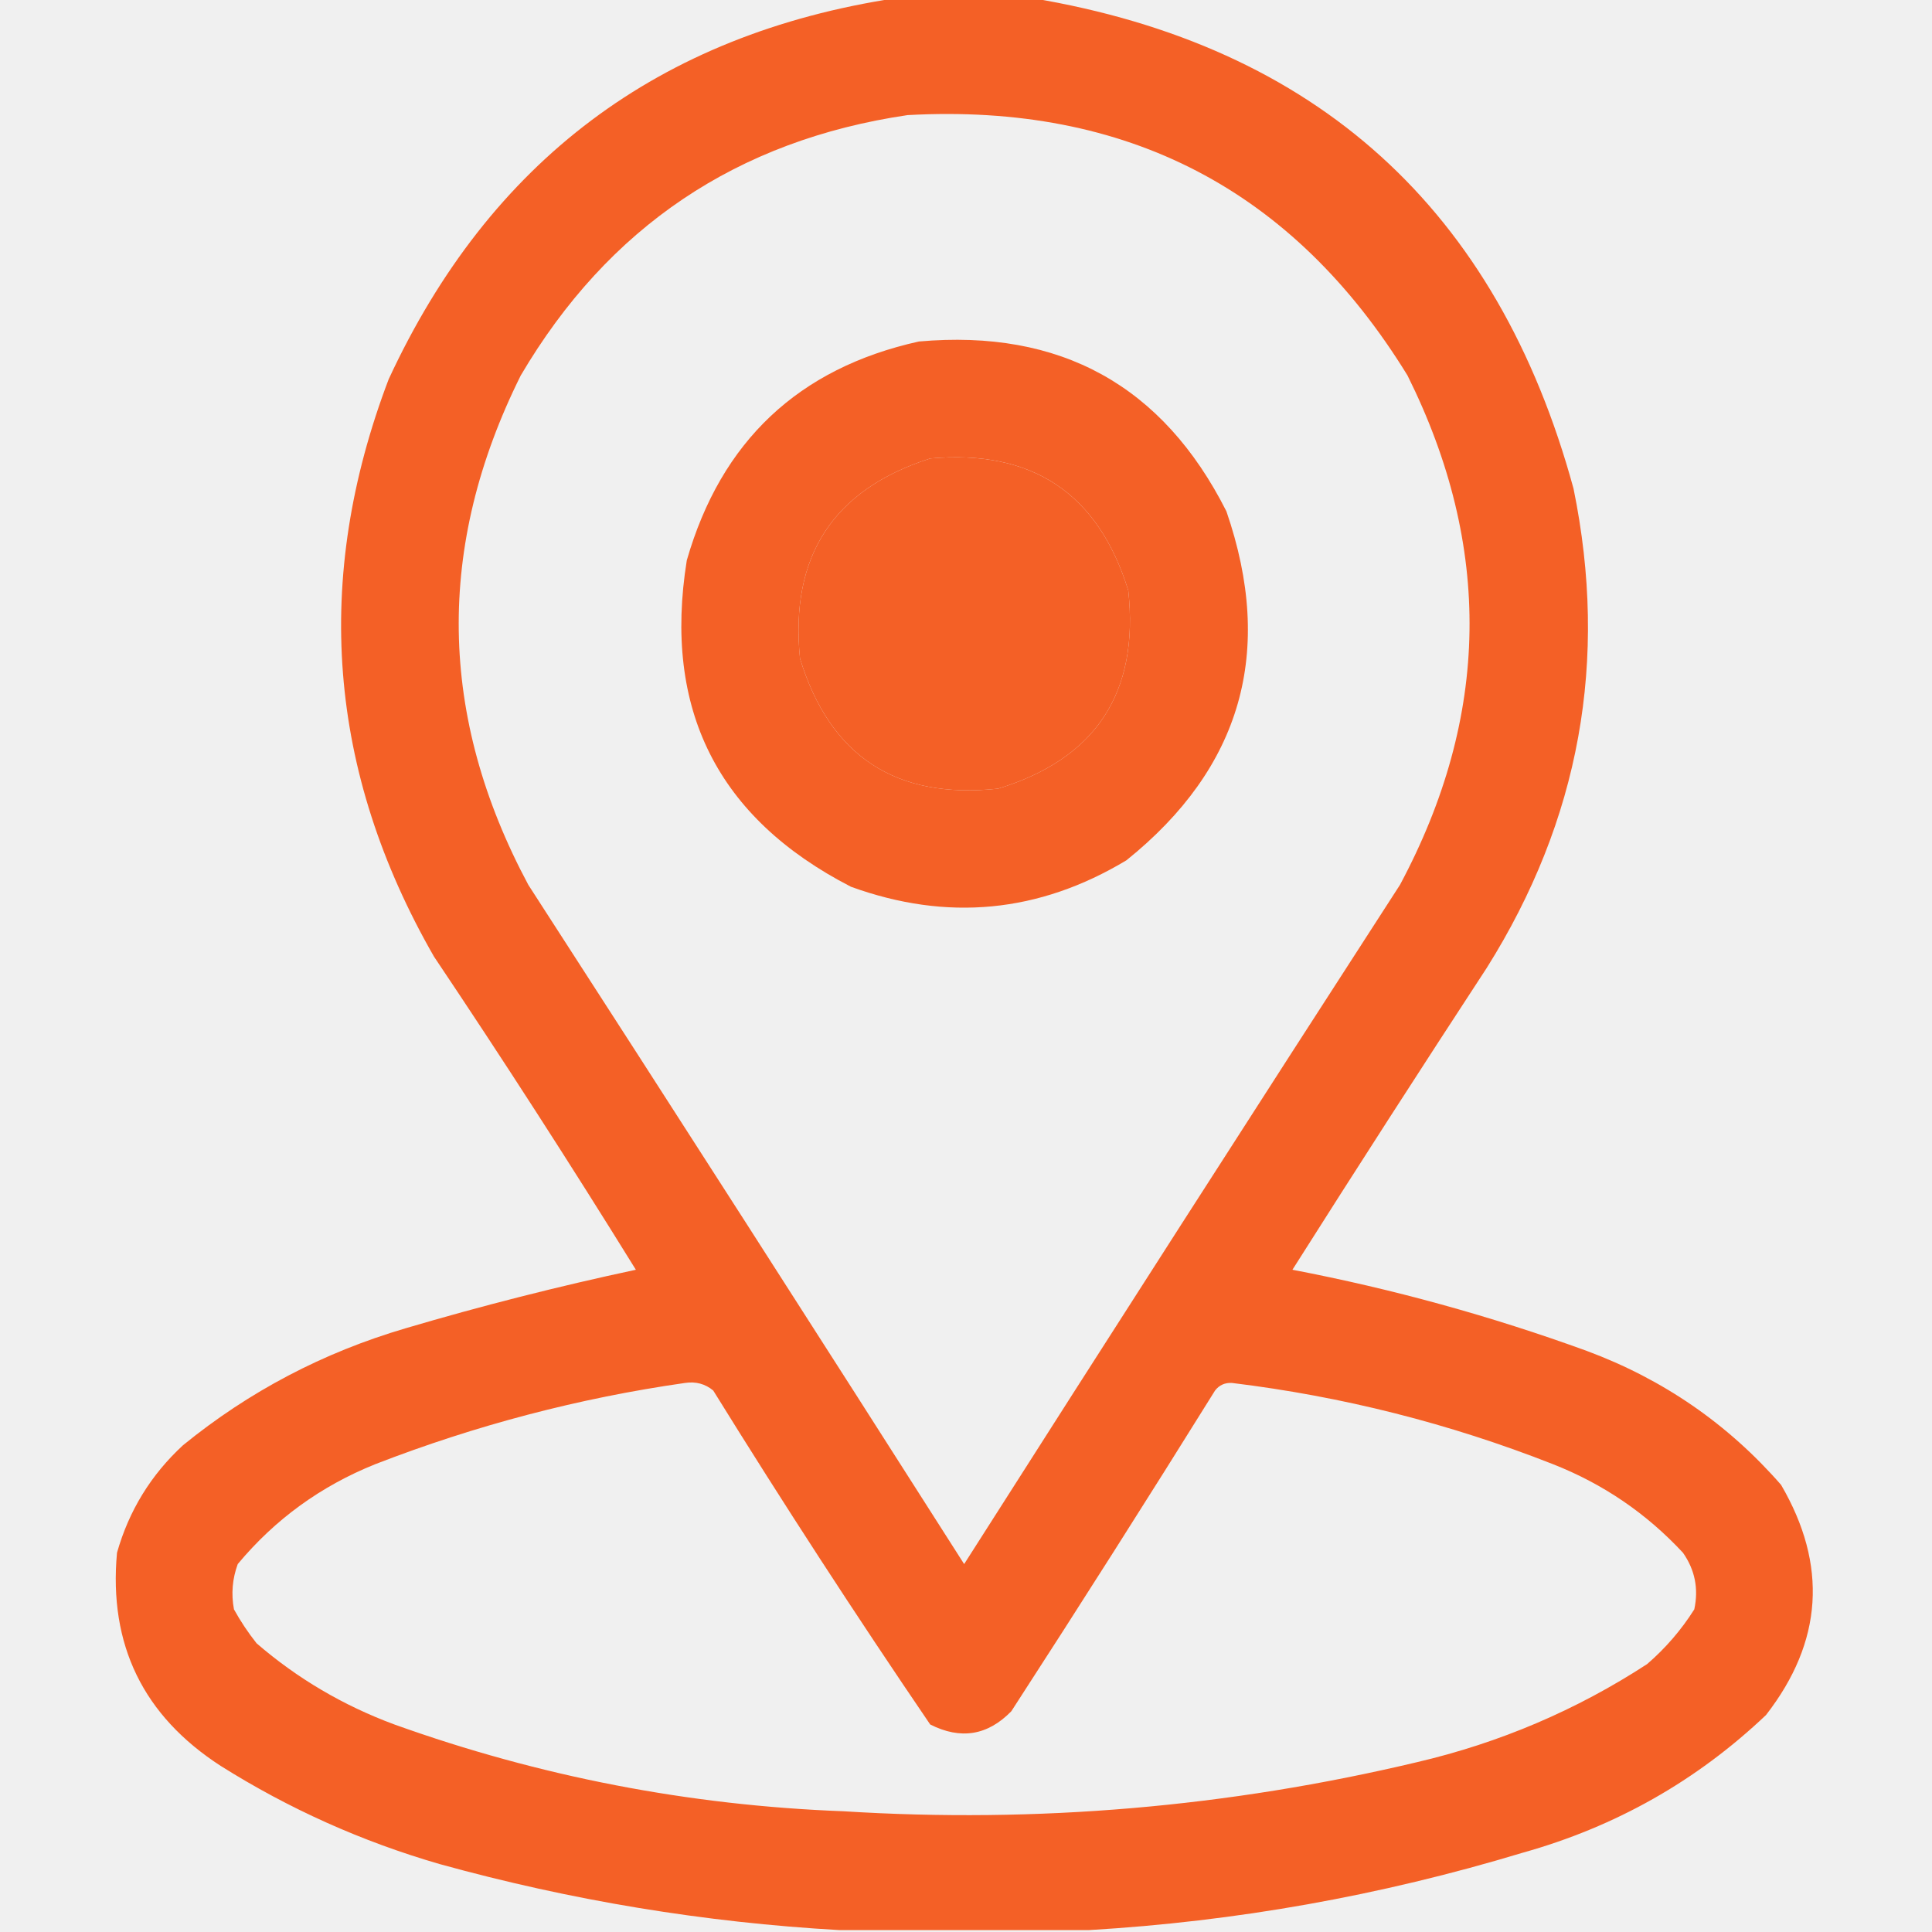
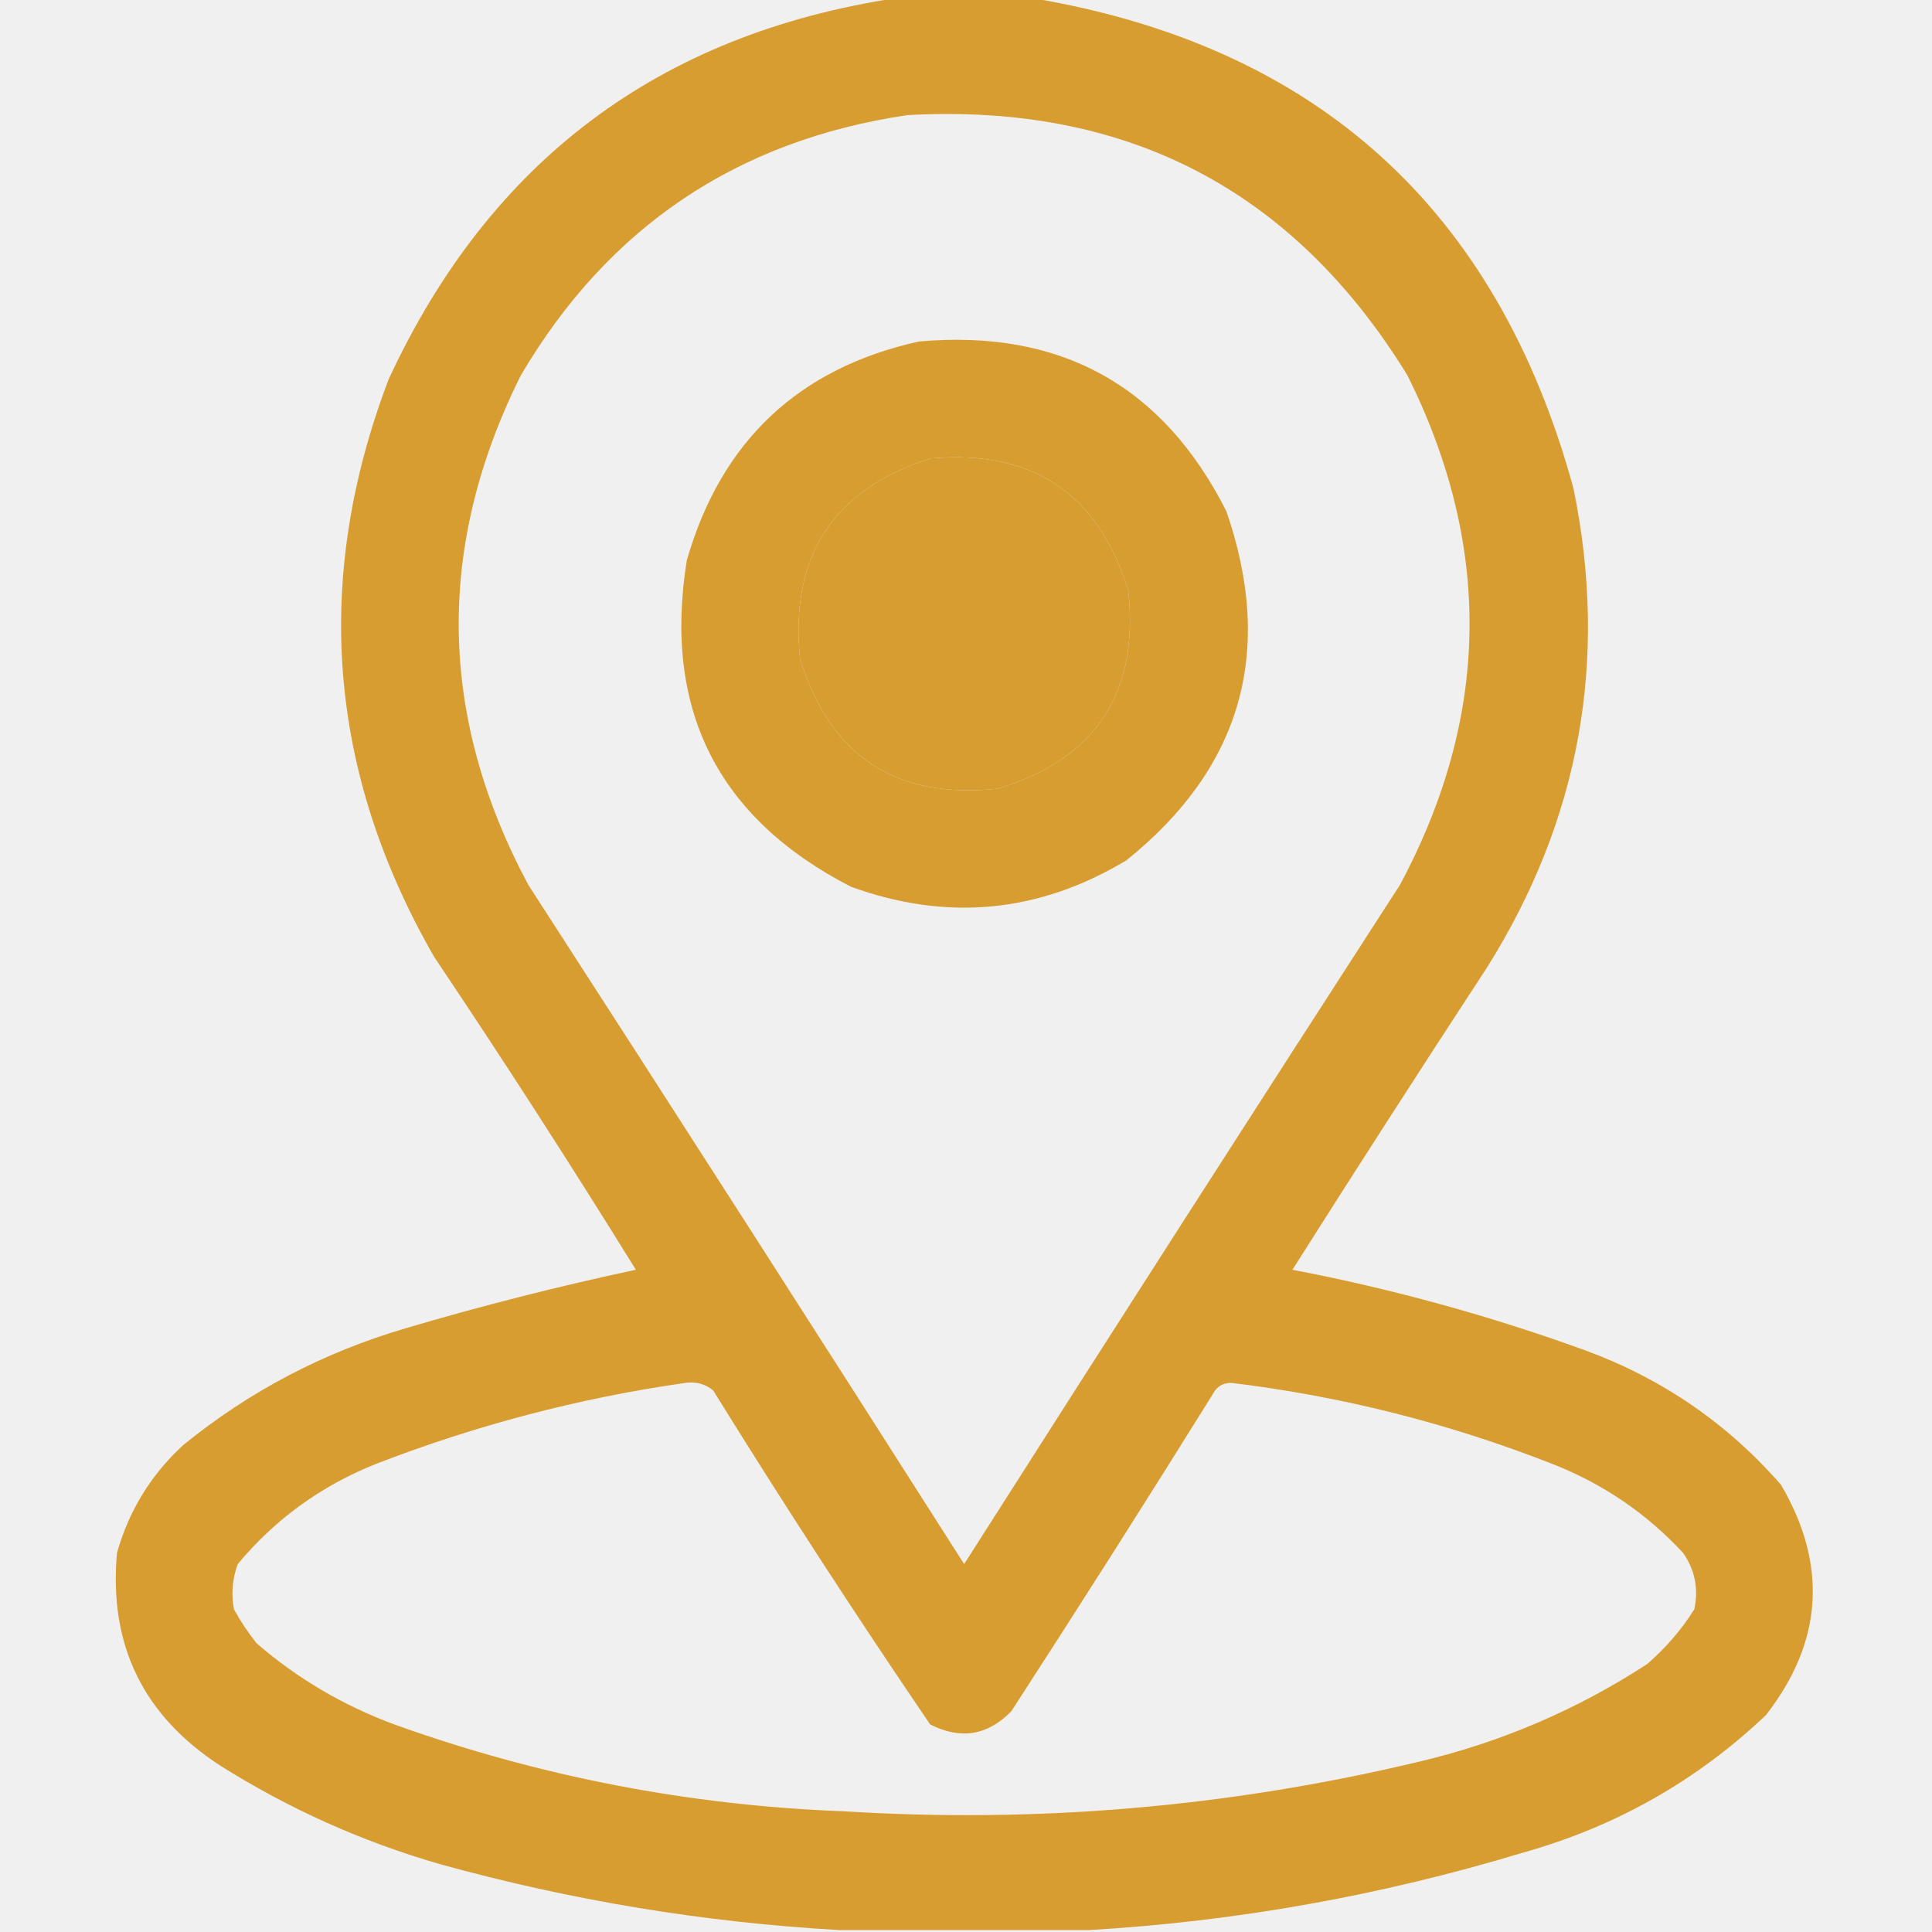
<svg xmlns="http://www.w3.org/2000/svg" width="50" height="50" viewBox="0 0 50 50" fill="none">
  <g clip-path="url(#clip0_317_2641)">
-     <path opacity="0.963" fill-rule="evenodd" clip-rule="evenodd" d="M23.194 -0.049C24.366 -0.049 25.538 -0.049 26.71 -0.049C34.079 1.184 38.751 5.416 40.723 12.646C41.632 17.087 40.883 21.221 38.477 25.049C36.782 27.64 35.105 30.244 33.448 32.861C36.04 33.357 38.579 34.057 41.065 34.961C43.043 35.696 44.719 36.852 46.094 38.428C47.306 40.504 47.176 42.49 45.704 44.385C43.91 46.088 41.811 47.276 39.405 47.949C35.728 49.061 31.984 49.728 28.174 49.951C26.026 49.951 23.878 49.951 21.729 49.951C18.231 49.753 14.781 49.184 11.378 48.242C9.365 47.659 7.477 46.812 5.714 45.703C3.706 44.405 2.81 42.566 3.028 40.185C3.337 39.096 3.906 38.168 4.737 37.402C6.445 36.011 8.365 35.002 10.499 34.375C12.468 33.793 14.454 33.289 16.456 32.861C14.763 30.126 13.021 27.424 11.231 24.756C8.482 19.966 8.091 14.985 10.059 9.814C12.674 4.17 17.052 0.883 23.194 -0.049ZM23.487 2.979C29.162 2.666 33.475 4.912 36.426 9.717C38.631 14.145 38.565 18.539 36.231 22.9C32.452 28.747 28.692 34.606 24.952 40.478C21.211 34.606 17.452 28.747 13.673 22.9C11.338 18.539 11.273 14.144 13.477 9.717C15.738 5.876 19.074 3.63 23.487 2.979ZM24.073 11.865C26.714 11.628 28.423 12.767 29.2 15.283C29.485 17.926 28.362 19.635 25.831 20.41C23.188 20.695 21.479 19.572 20.704 17.041C20.439 14.396 21.562 12.67 24.073 11.865ZM17.725 35.791C18.005 35.748 18.249 35.813 18.458 35.986C20.269 38.909 22.14 41.79 24.073 44.629C24.861 45.029 25.561 44.915 26.173 44.287C27.955 41.537 29.713 38.77 31.446 35.986C31.556 35.845 31.702 35.78 31.886 35.791C34.743 36.139 37.51 36.839 40.186 37.891C41.487 38.402 42.61 39.167 43.555 40.185C43.865 40.627 43.963 41.115 43.848 41.65C43.512 42.182 43.105 42.654 42.628 43.066C40.796 44.259 38.81 45.105 36.671 45.605C31.788 46.767 26.84 47.19 21.827 46.875C17.835 46.725 13.961 45.976 10.206 44.629C8.884 44.139 7.696 43.44 6.641 42.529C6.422 42.253 6.226 41.96 6.055 41.65C5.98 41.251 6.013 40.86 6.153 40.478C7.118 39.319 8.306 38.457 9.717 37.891C12.318 36.883 14.987 36.183 17.725 35.791Z" fill="#F55B1F" />
-     <path opacity="0.964" fill-rule="evenodd" clip-rule="evenodd" d="M23.78 8.838C27.442 8.512 30.095 9.976 31.739 13.232C32.992 16.863 32.129 19.874 29.151 22.265C26.889 23.625 24.512 23.853 22.022 22.949C18.571 21.173 17.155 18.357 17.774 14.502C18.661 11.418 20.663 9.53 23.78 8.838ZM24.073 11.865C21.562 12.67 20.439 14.396 20.704 17.041C21.479 19.572 23.188 20.695 25.831 20.41C28.362 19.635 29.485 17.926 29.2 15.283C28.423 12.767 26.714 11.627 24.073 11.865Z" fill="#F55B1F" />
+     <path opacity="0.963" fill-rule="evenodd" clip-rule="evenodd" d="M23.194 -0.049C24.366 -0.049 25.538 -0.049 26.71 -0.049C34.079 1.184 38.751 5.416 40.723 12.646C41.632 17.087 40.883 21.221 38.477 25.049C36.782 27.64 35.105 30.244 33.448 32.861C36.04 33.357 38.579 34.057 41.065 34.961C43.043 35.696 44.719 36.852 46.094 38.428C47.306 40.504 47.176 42.49 45.704 44.385C43.91 46.088 41.811 47.276 39.405 47.949C35.728 49.061 31.984 49.728 28.174 49.951C26.026 49.951 23.878 49.951 21.729 49.951C18.231 49.753 14.781 49.184 11.378 48.242C9.365 47.659 7.477 46.812 5.714 45.703C3.706 44.405 2.81 42.566 3.028 40.185C3.337 39.096 3.906 38.168 4.737 37.402C6.445 36.011 8.365 35.002 10.499 34.375C12.468 33.793 14.454 33.289 16.456 32.861C14.763 30.126 13.021 27.424 11.231 24.756C8.482 19.966 8.091 14.985 10.059 9.814C12.674 4.17 17.052 0.883 23.194 -0.049ZM23.487 2.979C29.162 2.666 33.475 4.912 36.426 9.717C38.631 14.145 38.565 18.539 36.231 22.9C32.452 28.747 28.692 34.606 24.952 40.478C21.211 34.606 17.452 28.747 13.673 22.9C11.338 18.539 11.273 14.144 13.477 9.717C15.738 5.876 19.074 3.63 23.487 2.979ZM24.073 11.865C26.714 11.628 28.423 12.767 29.2 15.283C29.485 17.926 28.362 19.635 25.831 20.41C23.188 20.695 21.479 19.572 20.704 17.041C20.439 14.396 21.562 12.67 24.073 11.865ZM17.725 35.791C18.005 35.748 18.249 35.813 18.458 35.986C20.269 38.909 22.14 41.79 24.073 44.629C24.861 45.029 25.561 44.915 26.173 44.287C27.955 41.537 29.713 38.77 31.446 35.986C31.556 35.845 31.702 35.78 31.886 35.791C34.743 36.139 37.51 36.839 40.186 37.891C41.487 38.402 42.61 39.167 43.555 40.185C43.865 40.627 43.963 41.115 43.848 41.65C43.512 42.182 43.105 42.654 42.628 43.066C40.796 44.259 38.81 45.105 36.671 45.605C31.788 46.767 26.84 47.19 21.827 46.875C17.835 46.725 13.961 45.976 10.206 44.629C8.884 44.139 7.696 43.44 6.641 42.529C6.422 42.253 6.226 41.96 6.055 41.65C5.98 41.251 6.013 40.86 6.153 40.478C7.118 39.319 8.306 38.457 9.717 37.891C12.318 36.883 14.987 36.183 17.725 35.791Z" fill="#d89a29" />
+     <path opacity="0.964" fill-rule="evenodd" clip-rule="evenodd" d="M23.78 8.838C27.442 8.512 30.095 9.976 31.739 13.232C32.992 16.863 32.129 19.874 29.151 22.265C26.889 23.625 24.512 23.853 22.022 22.949C18.571 21.173 17.155 18.357 17.774 14.502C18.661 11.418 20.663 9.53 23.78 8.838ZM24.073 11.865C21.562 12.67 20.439 14.396 20.704 17.041C21.479 19.572 23.188 20.695 25.831 20.41C28.362 19.635 29.485 17.926 29.2 15.283C28.423 12.767 26.714 11.627 24.073 11.865Z" fill="#d89a29" />
  </g>
  <defs>
    <clipPath id="clip0_317_2641">
      <rect width="50" height="50" fill="white" />
    </clipPath>
  </defs>
</svg>
